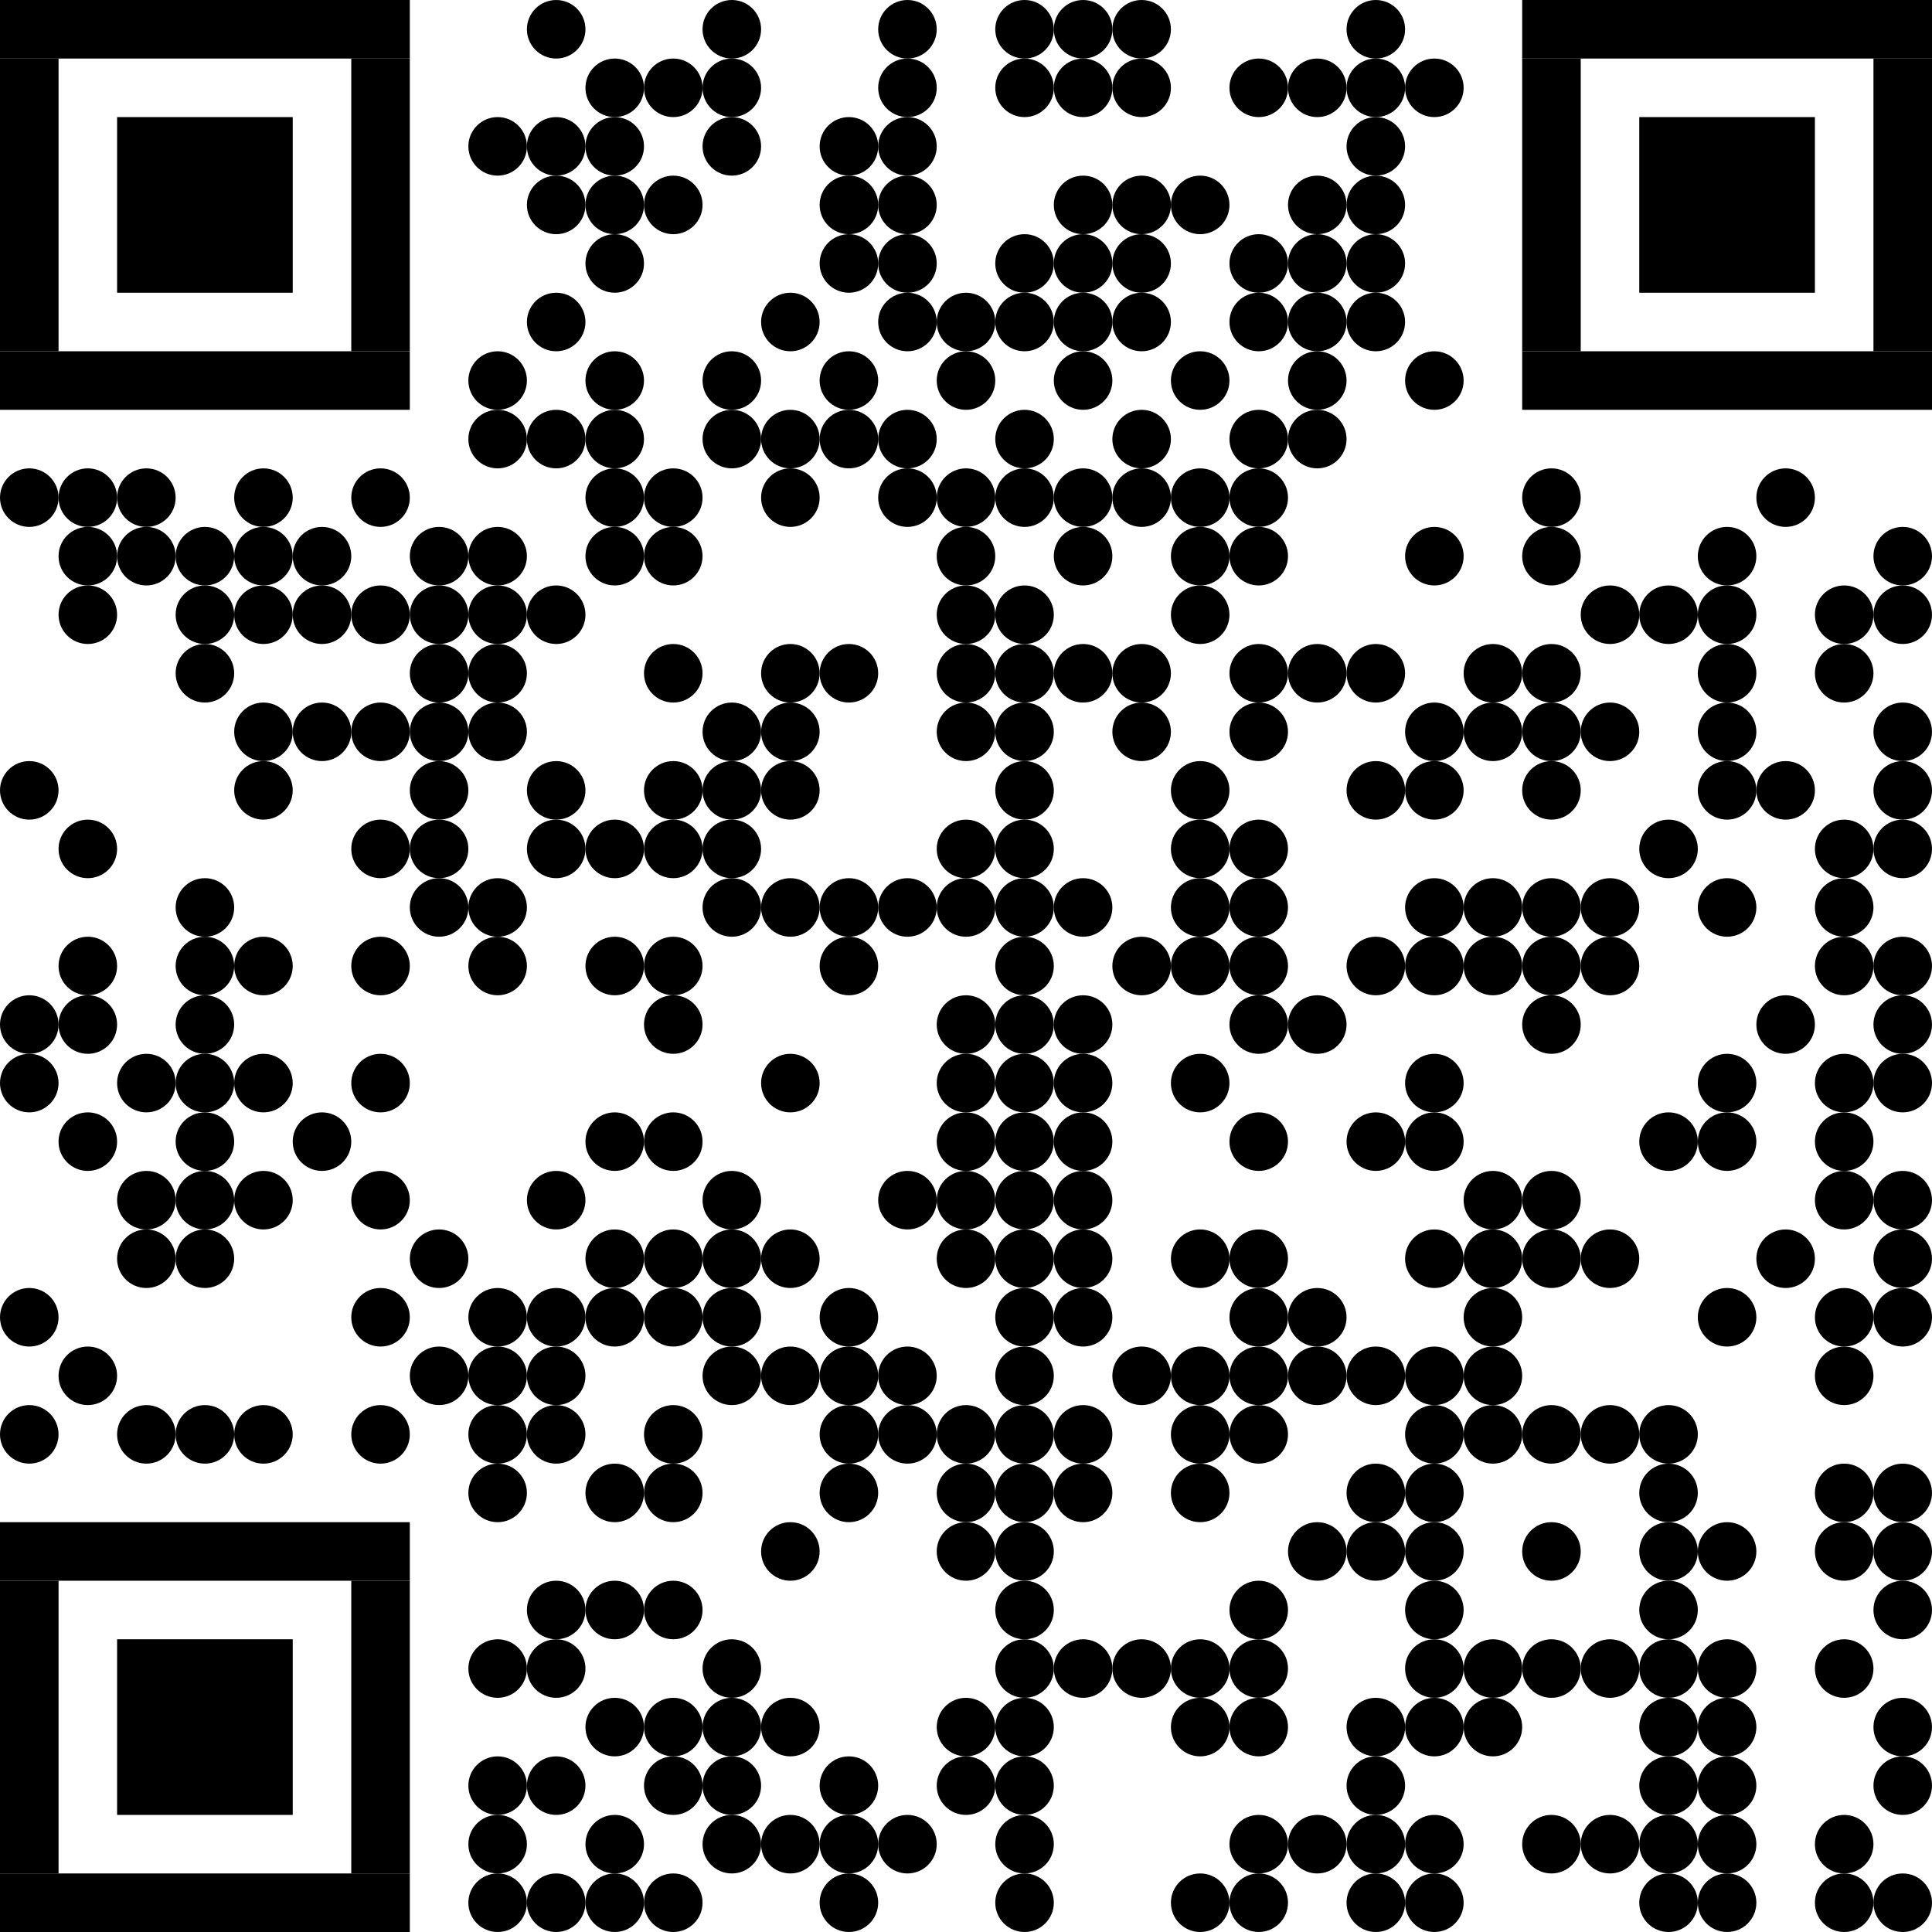
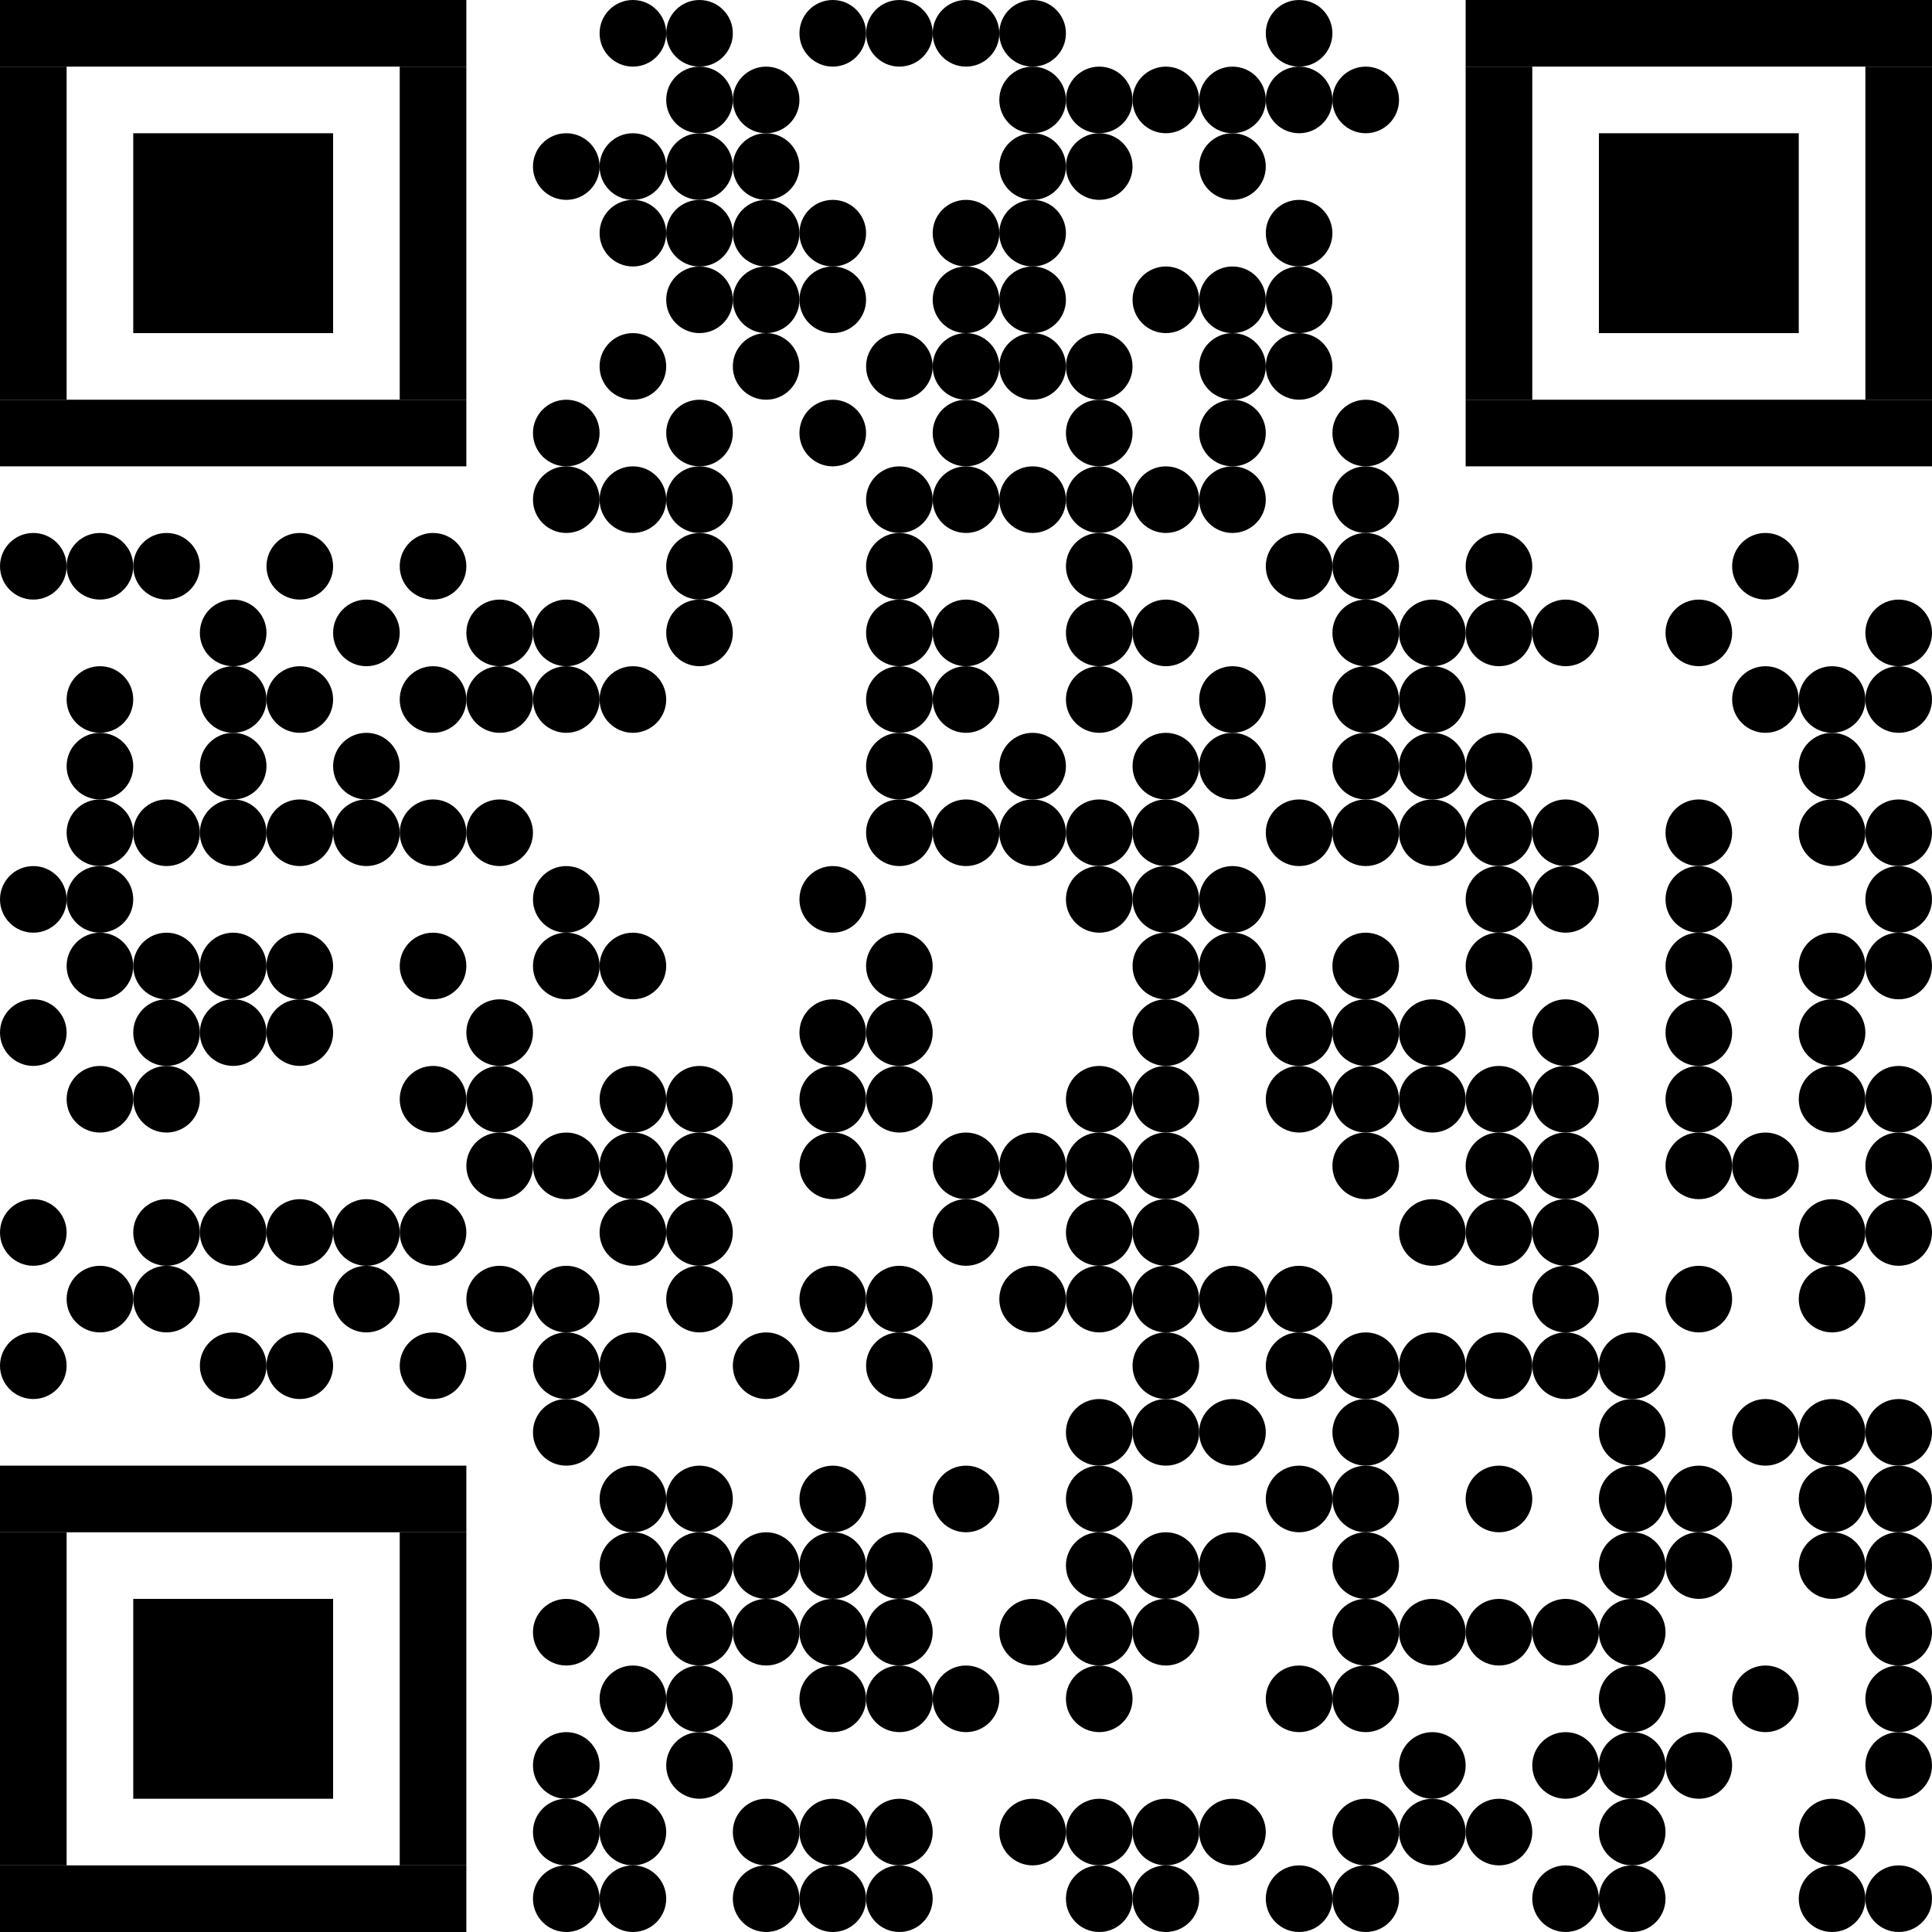
- <svg xmlns="http://www.w3.org/2000/svg" class="QR" width="33" height="33" viewBox="0 0 33 33">
+ <svg xmlns="http://www.w3.org/2000/svg" class="QR" width="29" height="29" viewBox="0 0 29 29">
  <defs>
    <circle cx="0.5" cy="0.5" r="0.5" id="dot" />
  </defs>
-   <rect x="0" y="0" width="33" height="33" class="background" fill="#FFFFFF" />
+   <rect x="0" y="0" width="29" height="29" class="background" fill="#FFFFFF" />
  <g class="foreground" fill="#000000">
    <rect x="2" y="2" width="3" height="3" />
    <rect x="0" y="0" width="7" height="1" />
    <rect x="0" y="6" width="7" height="1" />
    <rect x="0" y="1" width="1" height="5" />
    <rect x="6" y="1" width="1" height="5" />
-     <rect x="28" y="2" width="3" height="3" />
-     <rect x="26" y="0" width="7" height="1" />
-     <rect x="26" y="6" width="7" height="1" />
-     <rect x="26" y="1" width="1" height="5" />
-     <rect x="32" y="1" width="1" height="5" />
-     <rect x="2" y="28" width="3" height="3" />
-     <rect x="0" y="26" width="7" height="1" />
-     <rect x="0" y="32" width="7" height="1" />
-     <rect x="0" y="27" width="1" height="5" />
-     <rect x="6" y="27" width="1" height="5" />
+     <rect x="24" y="2" width="3" height="3" />
+     <rect x="22" y="0" width="7" height="1" />
+     <rect x="22" y="6" width="7" height="1" />
+     <rect x="22" y="1" width="1" height="5" />
+     <rect x="28" y="1" width="1" height="5" />
+     <rect x="2" y="24" width="3" height="3" />
+     <rect x="0" y="22" width="7" height="1" />
+     <rect x="0" y="28" width="7" height="1" />
+     <rect x="0" y="23" width="1" height="5" />
+     <rect x="6" y="23" width="1" height="5" />
    <use x="8" y="6" href="#dot" />
    <use x="6" y="8" href="#dot" />
    <use x="10" y="6" href="#dot" />
    <use x="6" y="10" href="#dot" />
    <use x="12" y="6" href="#dot" />
    <use x="6" y="12" href="#dot" />
    <use x="14" y="6" href="#dot" />
    <use x="6" y="14" href="#dot" />
    <use x="16" y="6" href="#dot" />
    <use x="6" y="16" href="#dot" />
    <use x="18" y="6" href="#dot" />
    <use x="6" y="18" href="#dot" />
    <use x="20" y="6" href="#dot" />
    <use x="6" y="20" href="#dot" />
-     <use x="22" y="6" href="#dot" />
-     <use x="6" y="22" href="#dot" />
-     <use x="24" y="6" href="#dot" />
-     <use x="6" y="24" href="#dot" />
-     <use x="8" y="25" href="#dot" />
+     <use x="8" y="21" href="#dot" />
+     <use x="24" y="24" href="#dot" />
+     <use x="23" y="24" href="#dot" />
+     <use x="22" y="24" href="#dot" />
+     <use x="21" y="24" href="#dot" />
+     <use x="20" y="24" href="#dot" />
+     <use x="24" y="23" href="#dot" />
+     <use x="22" y="22" href="#dot" />
+     <use x="2" y="8" href="#dot" />
+     <use x="1" y="8" href="#dot" />
+     <use x="20" y="23" href="#dot" />
+     <use x="24" y="22" href="#dot" />
+     <use x="8" y="26" href="#dot" />
+     <use x="8" y="27" href="#dot" />
+     <use x="8" y="28" href="#dot" />
+     <use x="20" y="22" href="#dot" />
+     <use x="24" y="21" href="#dot" />
+     <use x="26" y="8" href="#dot" />
+     <use x="22" y="8" href="#dot" />
+     <use x="4" y="8" href="#dot" />
+     <use x="20" y="21" href="#dot" />
+     <use x="24" y="20" href="#dot" />
+     <use x="23" y="20" href="#dot" />
+     <use x="22" y="20" href="#dot" />
+     <use x="21" y="20" href="#dot" />
+     <use x="20" y="20" href="#dot" />
+     <use x="0" y="8" href="#dot" />
+     <use x="8" y="24" href="#dot" />
+     <use x="8" y="7" href="#dot" />
+     <use x="8" y="2" href="#dot" />
    <use x="28" y="28" href="#dot" />
    <use x="27" y="28" href="#dot" />
-     <use x="26" y="28" href="#dot" />
-     <use x="25" y="28" href="#dot" />
-     <use x="24" y="28" href="#dot" />
-     <use x="28" y="27" href="#dot" />
-     <use x="26" y="26" href="#dot" />
-     <use x="2" y="8" href="#dot" />
-     <use x="1" y="8" href="#dot" />
-     <use x="24" y="27" href="#dot" />
+     <use x="27" y="27" href="#dot" />
    <use x="28" y="26" href="#dot" />
-     <use x="8" y="30" href="#dot" />
-     <use x="8" y="31" href="#dot" />
-     <use x="8" y="32" href="#dot" />
-     <use x="24" y="26" href="#dot" />
    <use x="28" y="25" href="#dot" />
-     <use x="30" y="8" href="#dot" />
-     <use x="26" y="8" href="#dot" />
-     <use x="4" y="8" href="#dot" />
-     <use x="24" y="25" href="#dot" />
    <use x="28" y="24" href="#dot" />
-     <use x="27" y="24" href="#dot" />
-     <use x="26" y="24" href="#dot" />
-     <use x="25" y="24" href="#dot" />
-     <use x="24" y="24" href="#dot" />
-     <use x="0" y="8" href="#dot" />
-     <use x="8" y="28" href="#dot" />
-     <use x="8" y="7" href="#dot" />
-     <use x="8" y="2" href="#dot" />
-     <use x="32" y="32" href="#dot" />
-     <use x="31" y="32" href="#dot" />
-     <use x="31" y="31" href="#dot" />
-     <use x="32" y="30" href="#dot" />
-     <use x="32" y="29" href="#dot" />
-     <use x="31" y="28" href="#dot" />
-     <use x="32" y="27" href="#dot" />
-     <use x="32" y="26" href="#dot" />
-     <use x="31" y="26" href="#dot" />
-     <use x="32" y="25" href="#dot" />
-     <use x="31" y="25" href="#dot" />
-     <use x="31" y="23" href="#dot" />
-     <use x="32" y="22" href="#dot" />
-     <use x="31" y="22" href="#dot" />
-     <use x="32" y="21" href="#dot" />
-     <use x="32" y="20" href="#dot" />
-     <use x="31" y="20" href="#dot" />
-     <use x="31" y="19" href="#dot" />
-     <use x="32" y="18" href="#dot" />
-     <use x="31" y="18" href="#dot" />
-     <use x="32" y="17" href="#dot" />
-     <use x="32" y="16" href="#dot" />
-     <use x="31" y="16" href="#dot" />
-     <use x="31" y="15" href="#dot" />
-     <use x="32" y="14" href="#dot" />
-     <use x="31" y="14" href="#dot" />
-     <use x="32" y="13" href="#dot" />
-     <use x="32" y="12" href="#dot" />
-     <use x="31" y="11" href="#dot" />
-     <use x="32" y="10" href="#dot" />
-     <use x="31" y="10" href="#dot" />
-     <use x="32" y="9" href="#dot" />
-     <use x="29" y="9" href="#dot" />
-     <use x="29" y="10" href="#dot" />
-     <use x="29" y="11" href="#dot" />
-     <use x="29" y="12" href="#dot" />
-     <use x="30" y="13" href="#dot" />
-     <use x="29" y="13" href="#dot" />
-     <use x="29" y="15" href="#dot" />
-     <use x="30" y="17" href="#dot" />
-     <use x="29" y="18" href="#dot" />
-     <use x="29" y="19" href="#dot" />
-     <use x="30" y="21" href="#dot" />
-     <use x="29" y="22" href="#dot" />
-     <use x="29" y="26" href="#dot" />
-     <use x="29" y="28" href="#dot" />
-     <use x="29" y="29" href="#dot" />
-     <use x="29" y="30" href="#dot" />
-     <use x="29" y="31" href="#dot" />
-     <use x="29" y="32" href="#dot" />
-     <use x="28" y="32" href="#dot" />
-     <use x="28" y="31" href="#dot" />
-     <use x="27" y="31" href="#dot" />
-     <use x="28" y="30" href="#dot" />
-     <use x="28" y="29" href="#dot" />
+     <use x="28" y="23" href="#dot" />
+     <use x="27" y="23" href="#dot" />
+     <use x="28" y="22" href="#dot" />
+     <use x="27" y="22" href="#dot" />
+     <use x="28" y="21" href="#dot" />
    <use x="27" y="21" href="#dot" />
-     <use x="28" y="19" href="#dot" />
+     <use x="27" y="19" href="#dot" />
+     <use x="28" y="18" href="#dot" />
+     <use x="27" y="18" href="#dot" />
+     <use x="28" y="17" href="#dot" />
+     <use x="28" y="16" href="#dot" />
    <use x="27" y="16" href="#dot" />
    <use x="27" y="15" href="#dot" />
    <use x="28" y="14" href="#dot" />
+     <use x="27" y="14" href="#dot" />
+     <use x="28" y="13" href="#dot" />
+     <use x="28" y="12" href="#dot" />
    <use x="27" y="12" href="#dot" />
+     <use x="27" y="11" href="#dot" />
    <use x="28" y="10" href="#dot" />
    <use x="27" y="10" href="#dot" />
-     <use x="26" y="9" href="#dot" />
-     <use x="26" y="11" href="#dot" />
-     <use x="25" y="11" href="#dot" />
-     <use x="26" y="12" href="#dot" />
+     <use x="28" y="9" href="#dot" />
+     <use x="25" y="9" href="#dot" />
+     <use x="26" y="10" href="#dot" />
    <use x="25" y="12" href="#dot" />
-     <use x="26" y="13" href="#dot" />
-     <use x="26" y="15" href="#dot" />
+     <use x="25" y="13" href="#dot" />
+     <use x="25" y="14" href="#dot" />
    <use x="25" y="15" href="#dot" />
-     <use x="26" y="16" href="#dot" />
    <use x="25" y="16" href="#dot" />
    <use x="26" y="17" href="#dot" />
-     <use x="26" y="20" href="#dot" />
-     <use x="25" y="20" href="#dot" />
+     <use x="25" y="17" href="#dot" />
+     <use x="25" y="19" href="#dot" />
    <use x="26" y="21" href="#dot" />
-     <use x="25" y="21" href="#dot" />
    <use x="25" y="22" href="#dot" />
    <use x="25" y="23" href="#dot" />
-     <use x="25" y="29" href="#dot" />
-     <use x="26" y="31" href="#dot" />
-     <use x="24" y="32" href="#dot" />
-     <use x="23" y="32" href="#dot" />
-     <use x="24" y="31" href="#dot" />
-     <use x="23" y="31" href="#dot" />
-     <use x="23" y="30" href="#dot" />
-     <use x="24" y="29" href="#dot" />
-     <use x="23" y="29" href="#dot" />
+     <use x="26" y="25" href="#dot" />
+     <use x="25" y="26" href="#dot" />
+     <use x="24" y="28" href="#dot" />
+     <use x="23" y="28" href="#dot" />
+     <use x="24" y="27" href="#dot" />
+     <use x="24" y="26" href="#dot" />
    <use x="23" y="26" href="#dot" />
-     <use x="23" y="25" href="#dot" />
-     <use x="24" y="23" href="#dot" />
-     <use x="23" y="23" href="#dot" />
-     <use x="24" y="21" href="#dot" />
-     <use x="24" y="19" href="#dot" />
+     <use x="24" y="25" href="#dot" />
    <use x="23" y="19" href="#dot" />
-     <use x="24" y="18" href="#dot" />
-     <use x="24" y="16" href="#dot" />
+     <use x="23" y="18" href="#dot" />
+     <use x="23" y="17" href="#dot" />
    <use x="23" y="16" href="#dot" />
-     <use x="24" y="15" href="#dot" />
-     <use x="24" y="13" href="#dot" />
+     <use x="23" y="15" href="#dot" />
    <use x="23" y="13" href="#dot" />
-     <use x="24" y="12" href="#dot" />
-     <use x="23" y="11" href="#dot" />
-     <use x="24" y="9" href="#dot" />
-     <use x="23" y="5" href="#dot" />
-     <use x="23" y="4" href="#dot" />
-     <use x="23" y="3" href="#dot" />
-     <use x="23" y="2" href="#dot" />
-     <use x="24" y="1" href="#dot" />
-     <use x="23" y="1" href="#dot" />
-     <use x="23" y="0" href="#dot" />
-     <use x="22" y="1" href="#dot" />
-     <use x="21" y="1" href="#dot" />
-     <use x="22" y="3" href="#dot" />
-     <use x="22" y="4" href="#dot" />
-     <use x="21" y="4" href="#dot" />
-     <use x="22" y="5" href="#dot" />
-     <use x="21" y="5" href="#dot" />
-     <use x="22" y="7" href="#dot" />
-     <use x="21" y="7" href="#dot" />
-     <use x="21" y="8" href="#dot" />
+     <use x="23" y="12" href="#dot" />
+     <use x="23" y="9" href="#dot" />
+     <use x="22" y="9" href="#dot" />
    <use x="21" y="9" href="#dot" />
+     <use x="21" y="10" href="#dot" />
    <use x="22" y="11" href="#dot" />
    <use x="21" y="11" href="#dot" />
+     <use x="22" y="12" href="#dot" />
    <use x="21" y="12" href="#dot" />
-     <use x="21" y="14" href="#dot" />
+     <use x="22" y="13" href="#dot" />
+     <use x="22" y="14" href="#dot" />
    <use x="21" y="15" href="#dot" />
+     <use x="22" y="16" href="#dot" />
    <use x="21" y="16" href="#dot" />
    <use x="22" y="17" href="#dot" />
-     <use x="21" y="17" href="#dot" />
-     <use x="21" y="19" href="#dot" />
-     <use x="21" y="21" href="#dot" />
-     <use x="22" y="22" href="#dot" />
-     <use x="21" y="22" href="#dot" />
-     <use x="22" y="23" href="#dot" />
-     <use x="21" y="23" href="#dot" />
-     <use x="21" y="24" href="#dot" />
-     <use x="22" y="26" href="#dot" />
+     <use x="22" y="18" href="#dot" />
+     <use x="21" y="18" href="#dot" />
+     <use x="21" y="26" href="#dot" />
+     <use x="22" y="27" href="#dot" />
    <use x="21" y="27" href="#dot" />
-     <use x="21" y="28" href="#dot" />
-     <use x="21" y="29" href="#dot" />
-     <use x="22" y="31" href="#dot" />
-     <use x="21" y="31" href="#dot" />
-     <use x="21" y="32" href="#dot" />
-     <use x="20" y="32" href="#dot" />
-     <use x="20" y="29" href="#dot" />
    <use x="20" y="28" href="#dot" />
    <use x="19" y="28" href="#dot" />
+     <use x="20" y="27" href="#dot" />
    <use x="20" y="25" href="#dot" />
-     <use x="20" y="24" href="#dot" />
-     <use x="20" y="23" href="#dot" />
-     <use x="19" y="23" href="#dot" />
-     <use x="20" y="21" href="#dot" />
-     <use x="20" y="18" href="#dot" />
+     <use x="19" y="25" href="#dot" />
+     <use x="19" y="22" href="#dot" />
+     <use x="19" y="20" href="#dot" />
+     <use x="19" y="19" href="#dot" />
+     <use x="20" y="17" href="#dot" />
    <use x="20" y="16" href="#dot" />
    <use x="19" y="16" href="#dot" />
    <use x="20" y="15" href="#dot" />
+     <use x="19" y="15" href="#dot" />
    <use x="20" y="14" href="#dot" />
-     <use x="20" y="13" href="#dot" />
+     <use x="20" y="12" href="#dot" />
    <use x="19" y="12" href="#dot" />
-     <use x="19" y="11" href="#dot" />
+     <use x="20" y="11" href="#dot" />
    <use x="20" y="10" href="#dot" />
    <use x="20" y="9" href="#dot" />
    <use x="20" y="8" href="#dot" />
    <use x="19" y="8" href="#dot" />
-     <use x="19" y="7" href="#dot" />
+     <use x="20" y="7" href="#dot" />
    <use x="19" y="5" href="#dot" />
    <use x="19" y="4" href="#dot" />
-     <use x="20" y="3" href="#dot" />
    <use x="19" y="3" href="#dot" />
+     <use x="20" y="1" href="#dot" />
    <use x="19" y="1" href="#dot" />
    <use x="19" y="0" href="#dot" />
-     <use x="18" y="0" href="#dot" />
-     <use x="17" y="0" href="#dot" />
    <use x="18" y="1" href="#dot" />
    <use x="17" y="1" href="#dot" />
-     <use x="18" y="3" href="#dot" />
+     <use x="18" y="2" href="#dot" />
    <use x="18" y="4" href="#dot" />
    <use x="17" y="4" href="#dot" />
    <use x="18" y="5" href="#dot" />
-     <use x="17" y="5" href="#dot" />
+     <use x="18" y="7" href="#dot" />
    <use x="17" y="7" href="#dot" />
-     <use x="18" y="8" href="#dot" />
-     <use x="17" y="8" href="#dot" />
-     <use x="18" y="9" href="#dot" />
-     <use x="17" y="10" href="#dot" />
+     <use x="17" y="9" href="#dot" />
+     <use x="18" y="10" href="#dot" />
    <use x="18" y="11" href="#dot" />
    <use x="17" y="11" href="#dot" />
    <use x="17" y="12" href="#dot" />
+     <use x="18" y="13" href="#dot" />
    <use x="17" y="13" href="#dot" />
+     <use x="18" y="14" href="#dot" />
    <use x="17" y="14" href="#dot" />
-     <use x="18" y="15" href="#dot" />
    <use x="17" y="15" href="#dot" />
    <use x="17" y="16" href="#dot" />
-     <use x="18" y="17" href="#dot" />
    <use x="17" y="17" href="#dot" />
-     <use x="18" y="18" href="#dot" />
    <use x="17" y="18" href="#dot" />
    <use x="18" y="19" href="#dot" />
    <use x="17" y="19" href="#dot" />
-     <use x="18" y="20" href="#dot" />
    <use x="17" y="20" href="#dot" />
    <use x="18" y="21" href="#dot" />
    <use x="17" y="21" href="#dot" />
-     <use x="18" y="22" href="#dot" />
-     <use x="17" y="22" href="#dot" />
+     <use x="18" y="23" href="#dot" />
    <use x="17" y="23" href="#dot" />
-     <use x="18" y="24" href="#dot" />
    <use x="17" y="24" href="#dot" />
-     <use x="18" y="25" href="#dot" />
-     <use x="17" y="25" href="#dot" />
-     <use x="17" y="26" href="#dot" />
+     <use x="18" y="27" href="#dot" />
    <use x="17" y="27" href="#dot" />
-     <use x="18" y="28" href="#dot" />
    <use x="17" y="28" href="#dot" />
-     <use x="17" y="29" href="#dot" />
-     <use x="17" y="30" href="#dot" />
-     <use x="17" y="31" href="#dot" />
-     <use x="17" y="32" href="#dot" />
-     <use x="15" y="31" href="#dot" />
-     <use x="16" y="30" href="#dot" />
-     <use x="16" y="29" href="#dot" />
-     <use x="16" y="26" href="#dot" />
+     <use x="16" y="28" href="#dot" />
+     <use x="16" y="27" href="#dot" />
+     <use x="15" y="27" href="#dot" />
    <use x="16" y="25" href="#dot" />
    <use x="16" y="24" href="#dot" />
    <use x="15" y="24" href="#dot" />
-     <use x="15" y="23" href="#dot" />
+     <use x="16" y="23" href="#dot" />
+     <use x="16" y="22" href="#dot" />
    <use x="16" y="21" href="#dot" />
-     <use x="16" y="20" href="#dot" />
-     <use x="15" y="20" href="#dot" />
    <use x="16" y="19" href="#dot" />
+     <use x="15" y="19" href="#dot" />
    <use x="16" y="18" href="#dot" />
    <use x="16" y="17" href="#dot" />
-     <use x="16" y="15" href="#dot" />
-     <use x="15" y="15" href="#dot" />
-     <use x="16" y="14" href="#dot" />
+     <use x="15" y="17" href="#dot" />
+     <use x="16" y="16" href="#dot" />
+     <use x="16" y="13" href="#dot" />
    <use x="16" y="12" href="#dot" />
-     <use x="16" y="11" href="#dot" />
+     <use x="15" y="12" href="#dot" />
+     <use x="15" y="11" href="#dot" />
    <use x="16" y="10" href="#dot" />
    <use x="16" y="9" href="#dot" />
    <use x="16" y="8" href="#dot" />
-     <use x="15" y="8" href="#dot" />
+     <use x="16" y="7" href="#dot" />
    <use x="15" y="7" href="#dot" />
    <use x="16" y="5" href="#dot" />
    <use x="15" y="5" href="#dot" />
    <use x="15" y="4" href="#dot" />
    <use x="15" y="3" href="#dot" />
+     <use x="16" y="2" href="#dot" />
    <use x="15" y="2" href="#dot" />
+     <use x="16" y="1" href="#dot" />
    <use x="15" y="1" href="#dot" />
    <use x="15" y="0" href="#dot" />
-     <use x="14" y="2" href="#dot" />
+     <use x="14" y="0" href="#dot" />
+     <use x="13" y="0" href="#dot" />
    <use x="14" y="3" href="#dot" />
    <use x="14" y="4" href="#dot" />
+     <use x="14" y="5" href="#dot" />
    <use x="13" y="5" href="#dot" />
    <use x="14" y="7" href="#dot" />
    <use x="13" y="7" href="#dot" />
    <use x="13" y="8" href="#dot" />
-     <use x="14" y="11" href="#dot" />
+     <use x="14" y="9" href="#dot" />
+     <use x="13" y="9" href="#dot" />
+     <use x="14" y="10" href="#dot" />
+     <use x="13" y="10" href="#dot" />
    <use x="13" y="11" href="#dot" />
+     <use x="14" y="12" href="#dot" />
    <use x="13" y="12" href="#dot" />
-     <use x="13" y="13" href="#dot" />
-     <use x="14" y="15" href="#dot" />
+     <use x="13" y="14" href="#dot" />
    <use x="13" y="15" href="#dot" />
-     <use x="14" y="16" href="#dot" />
-     <use x="13" y="18" href="#dot" />
-     <use x="13" y="21" href="#dot" />
+     <use x="13" y="16" href="#dot" />
+     <use x="14" y="17" href="#dot" />
+     <use x="14" y="18" href="#dot" />
+     <use x="13" y="19" href="#dot" />
+     <use x="13" y="20" href="#dot" />
    <use x="14" y="22" href="#dot" />
-     <use x="14" y="23" href="#dot" />
    <use x="13" y="23" href="#dot" />
-     <use x="14" y="24" href="#dot" />
+     <use x="13" y="24" href="#dot" />
    <use x="14" y="25" href="#dot" />
-     <use x="13" y="26" href="#dot" />
-     <use x="13" y="29" href="#dot" />
-     <use x="14" y="30" href="#dot" />
-     <use x="14" y="31" href="#dot" />
-     <use x="13" y="31" href="#dot" />
-     <use x="14" y="32" href="#dot" />
-     <use x="11" y="32" href="#dot" />
-     <use x="12" y="31" href="#dot" />
-     <use x="12" y="30" href="#dot" />
-     <use x="11" y="30" href="#dot" />
-     <use x="12" y="29" href="#dot" />
-     <use x="11" y="29" href="#dot" />
+     <use x="13" y="25" href="#dot" />
+     <use x="13" y="27" href="#dot" />
+     <use x="13" y="28" href="#dot" />
    <use x="12" y="28" href="#dot" />
+     <use x="11" y="28" href="#dot" />
+     <use x="12" y="27" href="#dot" />
    <use x="11" y="27" href="#dot" />
-     <use x="11" y="25" href="#dot" />
+     <use x="12" y="25" href="#dot" />
+     <use x="12" y="24" href="#dot" />
    <use x="11" y="24" href="#dot" />
    <use x="12" y="23" href="#dot" />
+     <use x="11" y="23" href="#dot" />
    <use x="12" y="22" href="#dot" />
-     <use x="11" y="22" href="#dot" />
-     <use x="12" y="21" href="#dot" />
-     <use x="11" y="21" href="#dot" />
-     <use x="12" y="20" href="#dot" />
-     <use x="11" y="19" href="#dot" />
-     <use x="11" y="17" href="#dot" />
-     <use x="11" y="16" href="#dot" />
+     <use x="11" y="20" href="#dot" />
+     <use x="12" y="19" href="#dot" />
+     <use x="12" y="17" href="#dot" />
+     <use x="12" y="16" href="#dot" />
    <use x="12" y="15" href="#dot" />
-     <use x="12" y="14" href="#dot" />
-     <use x="11" y="14" href="#dot" />
    <use x="12" y="13" href="#dot" />
-     <use x="11" y="13" href="#dot" />
-     <use x="12" y="12" href="#dot" />
-     <use x="11" y="11" href="#dot" />
-     <use x="11" y="9" href="#dot" />
-     <use x="11" y="8" href="#dot" />
-     <use x="12" y="7" href="#dot" />
+     <use x="11" y="5" href="#dot" />
+     <use x="12" y="4" href="#dot" />
+     <use x="11" y="4" href="#dot" />
+     <use x="12" y="3" href="#dot" />
    <use x="11" y="3" href="#dot" />
-     <use x="12" y="2" href="#dot" />
-     <use x="12" y="1" href="#dot" />
+     <use x="11" y="2" href="#dot" />
    <use x="11" y="1" href="#dot" />
    <use x="12" y="0" href="#dot" />
+     <use x="10" y="0" href="#dot" />
    <use x="9" y="0" href="#dot" />
    <use x="10" y="1" href="#dot" />
    <use x="10" y="2" href="#dot" />
    <use x="9" y="2" href="#dot" />
    <use x="10" y="3" href="#dot" />
    <use x="9" y="3" href="#dot" />
    <use x="10" y="4" href="#dot" />
    <use x="9" y="5" href="#dot" />
    <use x="10" y="7" href="#dot" />
    <use x="9" y="7" href="#dot" />
    <use x="10" y="8" href="#dot" />
    <use x="10" y="9" href="#dot" />
    <use x="9" y="10" href="#dot" />
-     <use x="9" y="13" href="#dot" />
-     <use x="10" y="14" href="#dot" />
    <use x="9" y="14" href="#dot" />
    <use x="10" y="16" href="#dot" />
+     <use x="9" y="16" href="#dot" />
+     <use x="10" y="17" href="#dot" />
+     <use x="9" y="17" href="#dot" />
+     <use x="10" y="18" href="#dot" />
+     <use x="9" y="18" href="#dot" />
    <use x="10" y="19" href="#dot" />
    <use x="9" y="20" href="#dot" />
-     <use x="10" y="21" href="#dot" />
    <use x="10" y="22" href="#dot" />
    <use x="9" y="22" href="#dot" />
+     <use x="10" y="23" href="#dot" />
    <use x="9" y="23" href="#dot" />
-     <use x="9" y="24" href="#dot" />
+     <use x="10" y="24" href="#dot" />
    <use x="10" y="25" href="#dot" />
-     <use x="10" y="27" href="#dot" />
+     <use x="9" y="25" href="#dot" />
+     <use x="10" y="26" href="#dot" />
    <use x="9" y="27" href="#dot" />
    <use x="9" y="28" href="#dot" />
-     <use x="10" y="29" href="#dot" />
-     <use x="9" y="30" href="#dot" />
-     <use x="10" y="31" href="#dot" />
-     <use x="10" y="32" href="#dot" />
-     <use x="9" y="32" href="#dot" />
-     <use x="8" y="24" href="#dot" />
-     <use x="8" y="23" href="#dot" />
-     <use x="7" y="23" href="#dot" />
-     <use x="8" y="22" href="#dot" />
-     <use x="7" y="21" href="#dot" />
-     <use x="8" y="16" href="#dot" />
-     <use x="8" y="15" href="#dot" />
+     <use x="8" y="20" href="#dot" />
+     <use x="8" y="19" href="#dot" />
+     <use x="7" y="19" href="#dot" />
+     <use x="8" y="17" href="#dot" />
+     <use x="7" y="17" href="#dot" />
+     <use x="7" y="16" href="#dot" />
    <use x="7" y="15" href="#dot" />
-     <use x="7" y="14" href="#dot" />
-     <use x="7" y="13" href="#dot" />
-     <use x="8" y="12" href="#dot" />
+     <use x="8" y="14" href="#dot" />
+     <use x="8" y="13" href="#dot" />
    <use x="7" y="12" href="#dot" />
-     <use x="8" y="11" href="#dot" />
-     <use x="7" y="11" href="#dot" />
    <use x="8" y="10" href="#dot" />
    <use x="7" y="10" href="#dot" />
    <use x="8" y="9" href="#dot" />
    <use x="7" y="9" href="#dot" />
    <use x="5" y="9" href="#dot" />
-     <use x="4" y="9" href="#dot" />
-     <use x="5" y="10" href="#dot" />
    <use x="4" y="10" href="#dot" />
+     <use x="5" y="11" href="#dot" />
    <use x="5" y="12" href="#dot" />
    <use x="4" y="12" href="#dot" />
-     <use x="4" y="13" href="#dot" />
-     <use x="4" y="16" href="#dot" />
+     <use x="4" y="14" href="#dot" />
+     <use x="4" y="15" href="#dot" />
+     <use x="5" y="18" href="#dot" />
    <use x="4" y="18" href="#dot" />
    <use x="5" y="19" href="#dot" />
    <use x="4" y="20" href="#dot" />
-     <use x="4" y="24" href="#dot" />
-     <use x="3" y="24" href="#dot" />
-     <use x="2" y="24" href="#dot" />
-     <use x="3" y="21" href="#dot" />
-     <use x="2" y="21" href="#dot" />
    <use x="3" y="20" href="#dot" />
-     <use x="2" y="20" href="#dot" />
-     <use x="3" y="19" href="#dot" />
+     <use x="2" y="19" href="#dot" />
    <use x="3" y="18" href="#dot" />
    <use x="2" y="18" href="#dot" />
-     <use x="3" y="17" href="#dot" />
-     <use x="3" y="16" href="#dot" />
+     <use x="2" y="16" href="#dot" />
    <use x="3" y="15" href="#dot" />
+     <use x="2" y="15" href="#dot" />
+     <use x="3" y="14" href="#dot" />
+     <use x="2" y="14" href="#dot" />
+     <use x="3" y="12" href="#dot" />
+     <use x="2" y="12" href="#dot" />
    <use x="3" y="11" href="#dot" />
    <use x="3" y="10" href="#dot" />
    <use x="3" y="9" href="#dot" />
-     <use x="2" y="9" href="#dot" />
-     <use x="1" y="9" href="#dot" />
    <use x="1" y="10" href="#dot" />
+     <use x="1" y="11" href="#dot" />
+     <use x="1" y="12" href="#dot" />
+     <use x="1" y="13" href="#dot" />
    <use x="0" y="13" href="#dot" />
    <use x="1" y="14" href="#dot" />
+     <use x="0" y="15" href="#dot" />
    <use x="1" y="16" href="#dot" />
-     <use x="1" y="17" href="#dot" />
-     <use x="0" y="17" href="#dot" />
    <use x="0" y="18" href="#dot" />
    <use x="1" y="19" href="#dot" />
-     <use x="0" y="22" href="#dot" />
-     <use x="1" y="23" href="#dot" />
-     <use x="0" y="24" href="#dot" />
+     <use x="0" y="20" href="#dot" />
  </g>
</svg>
